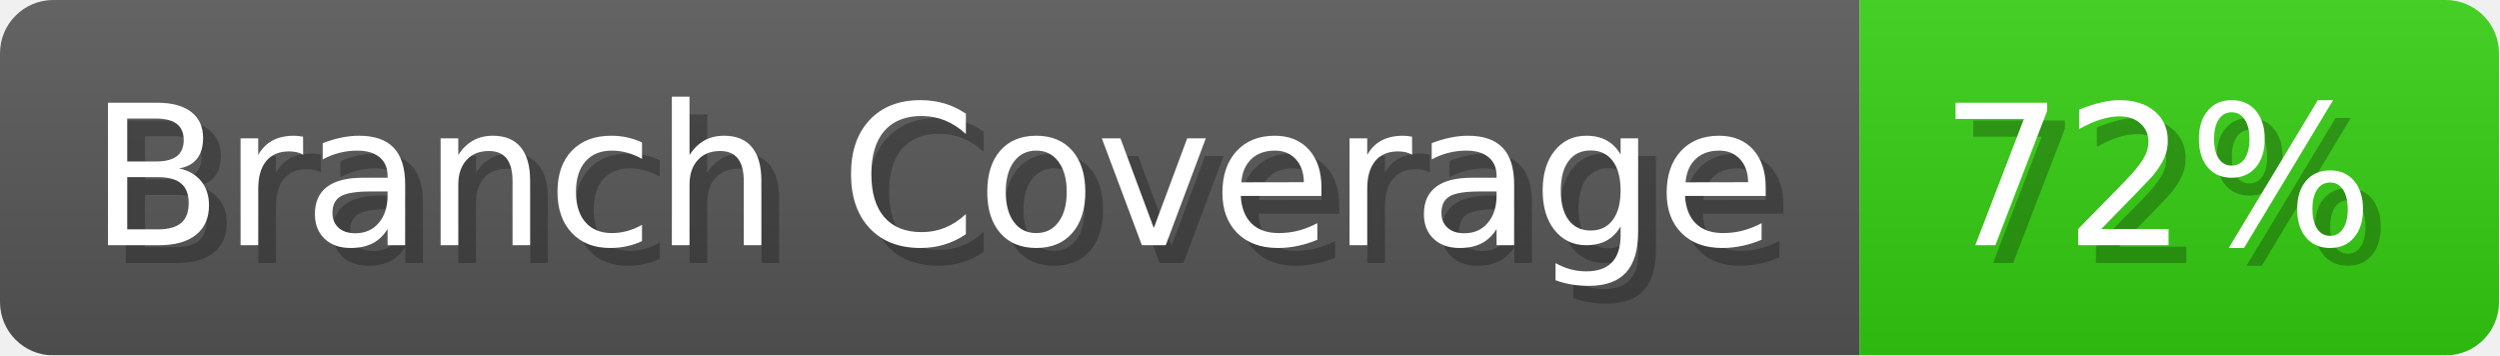
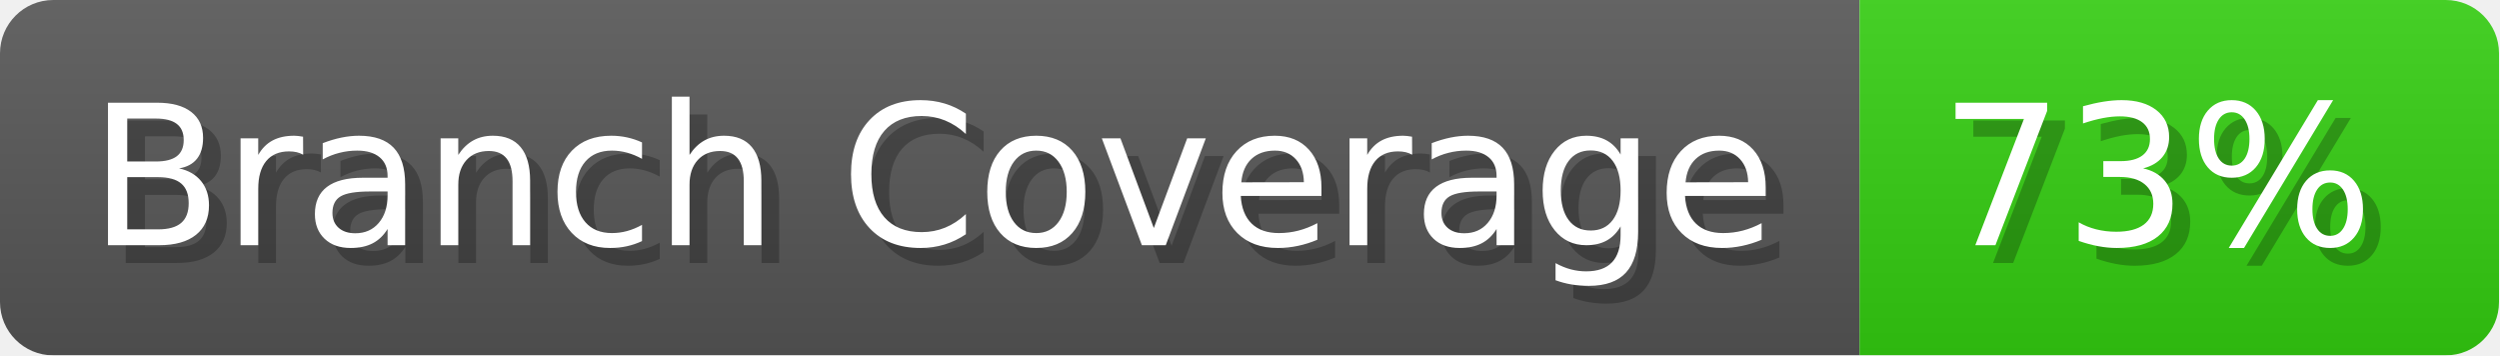
- <svg xmlns="http://www.w3.org/2000/svg" width="140.7" height="20" viewBox="0 0 1407 200" role="img" aria-label="Branch Coverage: 72%">
+ <svg xmlns="http://www.w3.org/2000/svg" width="140.7" height="20" viewBox="0 0 1407 200" role="img" aria-label="Branch Coverage: 73%">
  <linearGradient id="a" x2="0" y2="100%">
    <stop offset="0" stop-opacity=".1" stop-color="#EEE" />
    <stop offset="1" stop-opacity=".1" />
  </linearGradient>
  <mask id="m">
    <rect width="1407" height="200" rx="30" fill="#FFF" />
  </mask>
  <g mask="url(#m)">
    <rect width="1047" height="200" fill="#555" />
    <rect width="360" height="200" fill="#3C1" x="1047" />
    <rect width="1407" height="200" fill="url(#a)" />
  </g>
  <g aria-hidden="true" fill="#fff" text-anchor="start" font-family="Verdana,DejaVu Sans,sans-serif" font-size="110">
    <text x="60" y="148" textLength="947" fill="#000" opacity="0.25">Branch Coverage</text>
    <text x="50" y="138" textLength="947">Branch Coverage</text>
-     <text x="1102" y="148" textLength="260" fill="#000" opacity="0.25">72%</text>
-     <text x="1092" y="138" textLength="260">72%</text>
+     <text x="1102" y="148" textLength="260" fill="#000" opacity="0.25">73%</text>
+     <text x="1092" y="138" textLength="260">73%</text>
  </g>
</svg>
